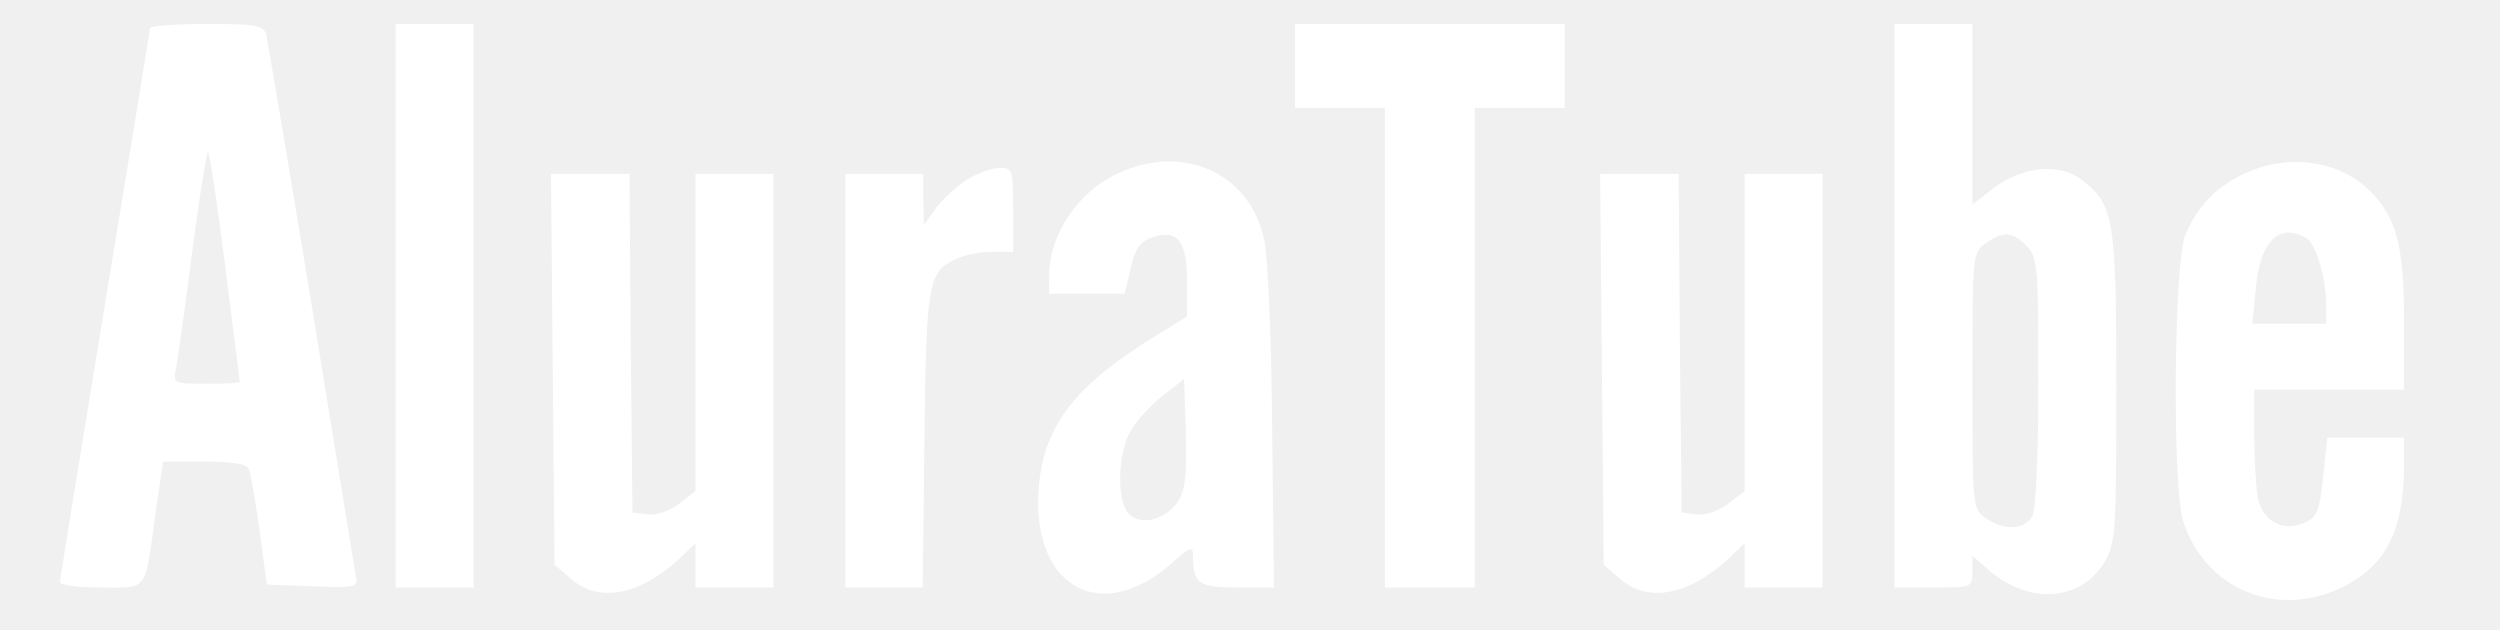
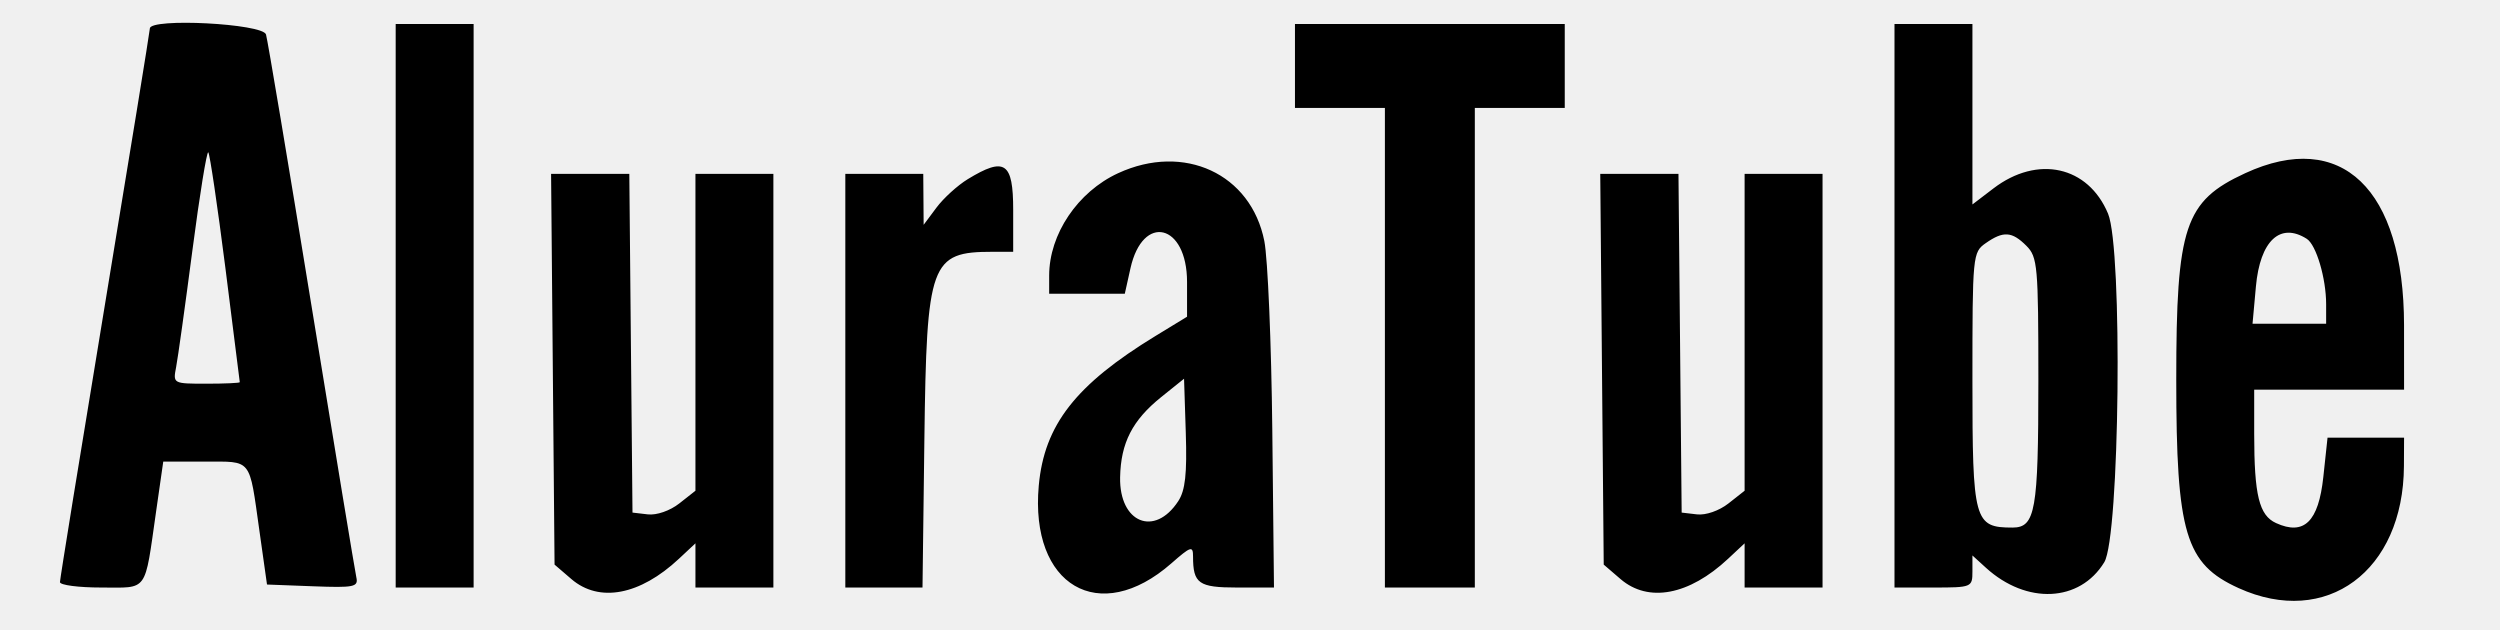
- <svg xmlns="http://www.w3.org/2000/svg" version="1.0" width="417pt" height="105pt" viewBox="0 0 417 105" preserveAspectRatio="xMidYMid meet" fill="#fff">
-   <g transform="translate(0,105) scale(0.1,-0.1)" stroke="none">
-     <path d="M250 1003 c0 -5 -34 -212 -75 -461 -41 -250 -75 -458 -75 -463 0 -5 31 -9 69 -9 79 0 72 -10 91 128 l12 82 69 0 c47 0 71 -4 74 -12 3 -7 11 -53 18 -103 l12 -90 77 -3 c69 -3 76 -1 72 15 -2 10 -35 214 -74 453 -39 239 -74 443 -76 453 -5 15 -18 17 -100 17 -52 0 -94 -3 -94 -7z m126 -400 c13 -103 24 -189 24 -190 0 -2 -25 -3 -56 -3 -55 0 -56 0 -50 28 3 15 15 102 27 195 12 92 24 165 26 163 3 -3 16 -89 29 -193z" />
-     <path d="M660 540 l0 -470 65 0 65 0 0 470 0 470 -65 0 -65 0 0 -470z" />
-     <path d="M2160 940 l0 -70 75 0 75 0 0 -400 0 -400 75 0 75 0 0 400 0 400 75 0 75 0 0 70 0 70 -225 0 -225 0 0 -70z" />
-     <path d="M3160 540 l0 -470 65 0 c64 0 65 0 65 27 l0 26 23 -20 c67 -62 156 -58 197 9 19 31 20 51 20 291 0 281 -4 305 -56 346 -38 30 -100 24 -149 -13 l-35 -27 0 150 0 151 -65 0 -65 0 0 -470z m220 100 c19 -19 20 -33 20 -226 0 -122 -4 -213 -10 -225 -13 -23 -47 -25 -78 -3 -22 15 -22 19 -22 229 0 210 0 214 22 229 30 21 44 20 68 -4z" />
-     <path d="M1865 761 c-67 -31 -115 -102 -115 -171 l0 -30 63 0 63 0 10 42 c7 33 15 45 36 52 42 15 58 -6 58 -74 l0 -58 -52 -32 c-134 -82 -186 -149 -195 -250 -15 -167 101 -235 221 -130 32 29 36 30 36 12 0 -45 9 -52 74 -52 l61 0 -3 262 c-1 145 -7 287 -13 316 -22 112 -134 164 -244 113z m100 -547 c-20 -31 -62 -42 -82 -21 -20 20 -19 96 1 135 8 16 32 43 53 60 l38 30 3 -90 c2 -69 -1 -96 -13 -114z" />
-     <path d="M3745 761 c-48 -22 -79 -54 -100 -103 -19 -47 -22 -424 -3 -479 38 -114 159 -162 268 -107 71 37 99 93 100 201 l0 47 -64 0 -64 0 -7 -66 c-6 -56 -10 -67 -31 -76 -35 -16 -70 2 -78 42 -3 18 -6 66 -6 106 l0 74 125 0 125 0 0 108 c0 123 -10 169 -47 213 -50 59 -140 76 -218 40z m103 -109 c15 -10 32 -66 32 -109 l0 -33 -61 0 -62 0 6 62 c7 76 40 108 85 80z" />
-     <path d="M1614 751 c-17 -10 -40 -32 -52 -47 l-21 -29 -1 43 0 42 -65 0 -65 0 0 -345 0 -345 64 0 65 0 3 248 c3 264 6 279 55 301 13 6 39 11 58 11 l35 0 0 70 c0 66 -1 70 -22 70 -13 0 -37 -9 -54 -19z" />
-     <path d="M922 434 l3 -326 28 -24 c46 -40 114 -27 180 34 l27 26 0 -37 0 -37 65 0 65 0 0 345 0 345 -65 0 -65 0 0 -264 0 -265 -27 -21 c-15 -12 -38 -20 -52 -18 l-26 3 -3 283 -2 282 -66 0 -65 0 3 -326z" />
-     <path d="M2672 434 l3 -326 28 -24 c46 -40 114 -27 180 34 l27 26 0 -37 0 -37 65 0 65 0 0 345 0 345 -65 0 -65 0 0 -264 0 -265 -27 -21 c-15 -12 -38 -20 -52 -18 l-26 3 -3 283 -2 282 -66 0 -65 0 3 -326z" />
+ <svg xmlns="http://www.w3.org/2000/svg" id="svg" version="1.1" width="400" height="100.719" viewBox="0, 0, 400,100.719">
+   <g id="svgg">
+     <path id="path0" d="M23.977 4.556 C 23.975 4.952,20.738 24.850,16.783 48.775 C 12.828 72.699,9.592 92.663,9.592 93.139 C 9.592 93.615,12.567 94.005,16.203 94.005 C 23.787 94.005,23.093 94.971,24.985 81.775 L 26.120 73.861 32.754 73.861 C 40.400 73.861,39.845 73.161,41.501 84.892 L 42.720 93.525 50.057 93.804 C 56.688 94.056,57.358 93.917,57.013 92.365 C 56.803 91.420,53.574 71.871,49.838 48.921 C 46.103 25.971,42.828 6.439,42.561 5.516 C 42.058 3.770,23.986 2.838,23.977 4.556 M63.309 48.921 L 63.309 94.005 69.544 94.005 L 75.779 94.005 75.779 48.921 L 75.779 3.837 69.544 3.837 L 63.309 3.837 63.309 48.921 M207.194 10.552 L 207.194 17.266 214.388 17.266 L 221.583 17.266 221.583 55.635 L 221.583 94.005 228.777 94.005 L 235.971 94.005 235.971 55.635 L 235.971 17.266 243.165 17.266 L 250.360 17.266 250.360 10.552 L 250.360 3.837 228.777 3.837 L 207.194 3.837 207.194 10.552 M303.118 48.921 L 303.118 94.005 309.353 94.005 C 315.472 94.005,315.588 93.957,315.588 91.440 L 315.588 88.874 317.746 90.840 C 324.257 96.770,332.773 96.371,336.687 89.952 C 339.153 85.906,339.649 39.837,337.287 34.183 C 334.098 26.552,326.000 24.769,318.951 30.146 L 315.588 32.712 315.588 18.274 L 315.588 3.837 309.353 3.837 L 303.118 3.837 303.118 48.921 M36.061 42.861 C 37.325 52.789,38.362 61.019,38.364 61.151 C 38.367 61.283,35.961 61.391,33.017 61.391 C 27.694 61.391,27.668 61.377,28.177 58.753 C 28.458 57.302,29.634 48.875,30.789 40.026 C 31.944 31.177,33.086 24.133,33.326 24.373 C 33.567 24.614,34.797 32.933,36.061 42.861 M178.897 27.712 C 172.426 30.699,167.866 37.471,167.866 44.094 L 167.866 47.002 173.916 47.002 L 179.967 47.002 180.871 42.936 C 182.839 34.079,189.928 35.787,189.928 45.119 L 189.928 50.675 184.892 53.747 C 172.112 61.545,167.083 67.988,166.203 77.691 C 164.750 93.713,175.900 100.250,187.423 90.133 C 190.536 87.400,190.887 87.288,190.887 89.031 C 190.887 93.375,191.781 94.005,197.944 94.006 L 203.837 94.006 203.568 68.826 C 203.421 54.976,202.846 41.358,202.292 38.564 C 200.159 27.809,189.449 22.842,178.897 27.712 M359.233 27.712 C 349.549 32.181,348.201 36.216,348.201 60.737 C 348.201 85.366,349.655 90.224,358.178 94.096 C 372.214 100.470,384.545 91.372,384.629 74.580 L 384.652 70.024 378.529 70.024 L 372.406 70.024 371.732 76.317 C 370.965 83.477,368.650 85.733,364.165 83.690 C 361.459 82.457,360.671 79.243,360.671 69.424 L 360.671 62.350 372.662 62.350 L 384.652 62.350 384.647 52.038 C 384.636 30.204,374.615 20.613,359.233 27.712 M154.838 28.668 C 153.213 29.659,150.960 31.708,149.833 33.221 L 147.783 35.971 147.752 31.894 L 147.722 27.818 141.487 27.818 L 135.252 27.818 135.252 60.911 L 135.252 94.005 141.426 94.005 L 147.600 94.005 147.901 70.264 C 148.259 41.967,148.869 40.288,158.798 40.288 L 162.110 40.288 162.110 33.573 C 162.110 25.950,160.774 25.049,154.838 28.668 M88.451 59.077 L 88.729 90.336 91.420 92.650 C 95.869 96.475,102.386 95.244,108.633 89.399 L 111.271 86.931 111.271 90.468 L 111.271 94.005 117.506 94.005 L 123.741 94.005 123.741 60.911 L 123.741 27.818 117.506 27.818 L 111.271 27.818 111.271 53.168 L 111.271 78.518 108.686 80.552 C 107.199 81.721,105.059 82.464,103.650 82.300 L 101.199 82.014 100.944 54.916 L 100.690 27.818 94.432 27.818 L 88.174 27.818 88.451 59.077 M256.317 59.077 L 256.595 90.336 259.286 92.650 C 263.735 96.475,270.252 95.244,276.499 89.399 L 279.137 86.931 279.137 90.468 L 279.137 94.005 285.372 94.005 L 291.607 94.005 291.607 60.911 L 291.607 27.818 285.372 27.818 L 279.137 27.818 279.137 53.168 L 279.137 78.518 276.551 80.552 C 275.064 81.721,272.925 82.464,271.515 82.300 L 269.065 82.014 268.810 54.916 L 268.555 27.818 262.297 27.818 L 256.040 27.818 256.317 59.077 M324.221 39.329 C 326.015 41.123,326.139 42.526,326.139 60.974 C 326.139 81.725,325.665 84.412,322.002 84.412 C 315.861 84.412,315.588 83.411,315.588 60.911 C 315.588 40.799,315.629 40.367,317.719 38.903 C 320.537 36.930,321.912 37.020,324.221 39.329 M369.082 38.212 C 370.596 39.172,372.182 44.528,372.182 48.675 L 372.182 51.799 366.294 51.799 L 360.405 51.799 360.945 45.844 C 361.609 38.523,364.823 35.508,369.082 38.212 M188.515 80.192 C 184.727 85.972,179.072 83.642,179.218 76.362 C 179.328 70.848,181.184 67.233,185.811 63.516 L 189.448 60.595 189.726 69.257 C 189.936 75.833,189.644 78.468,188.515 80.192 " stroke="none" fill-rule="evenodd" />
  </g>
</svg>
